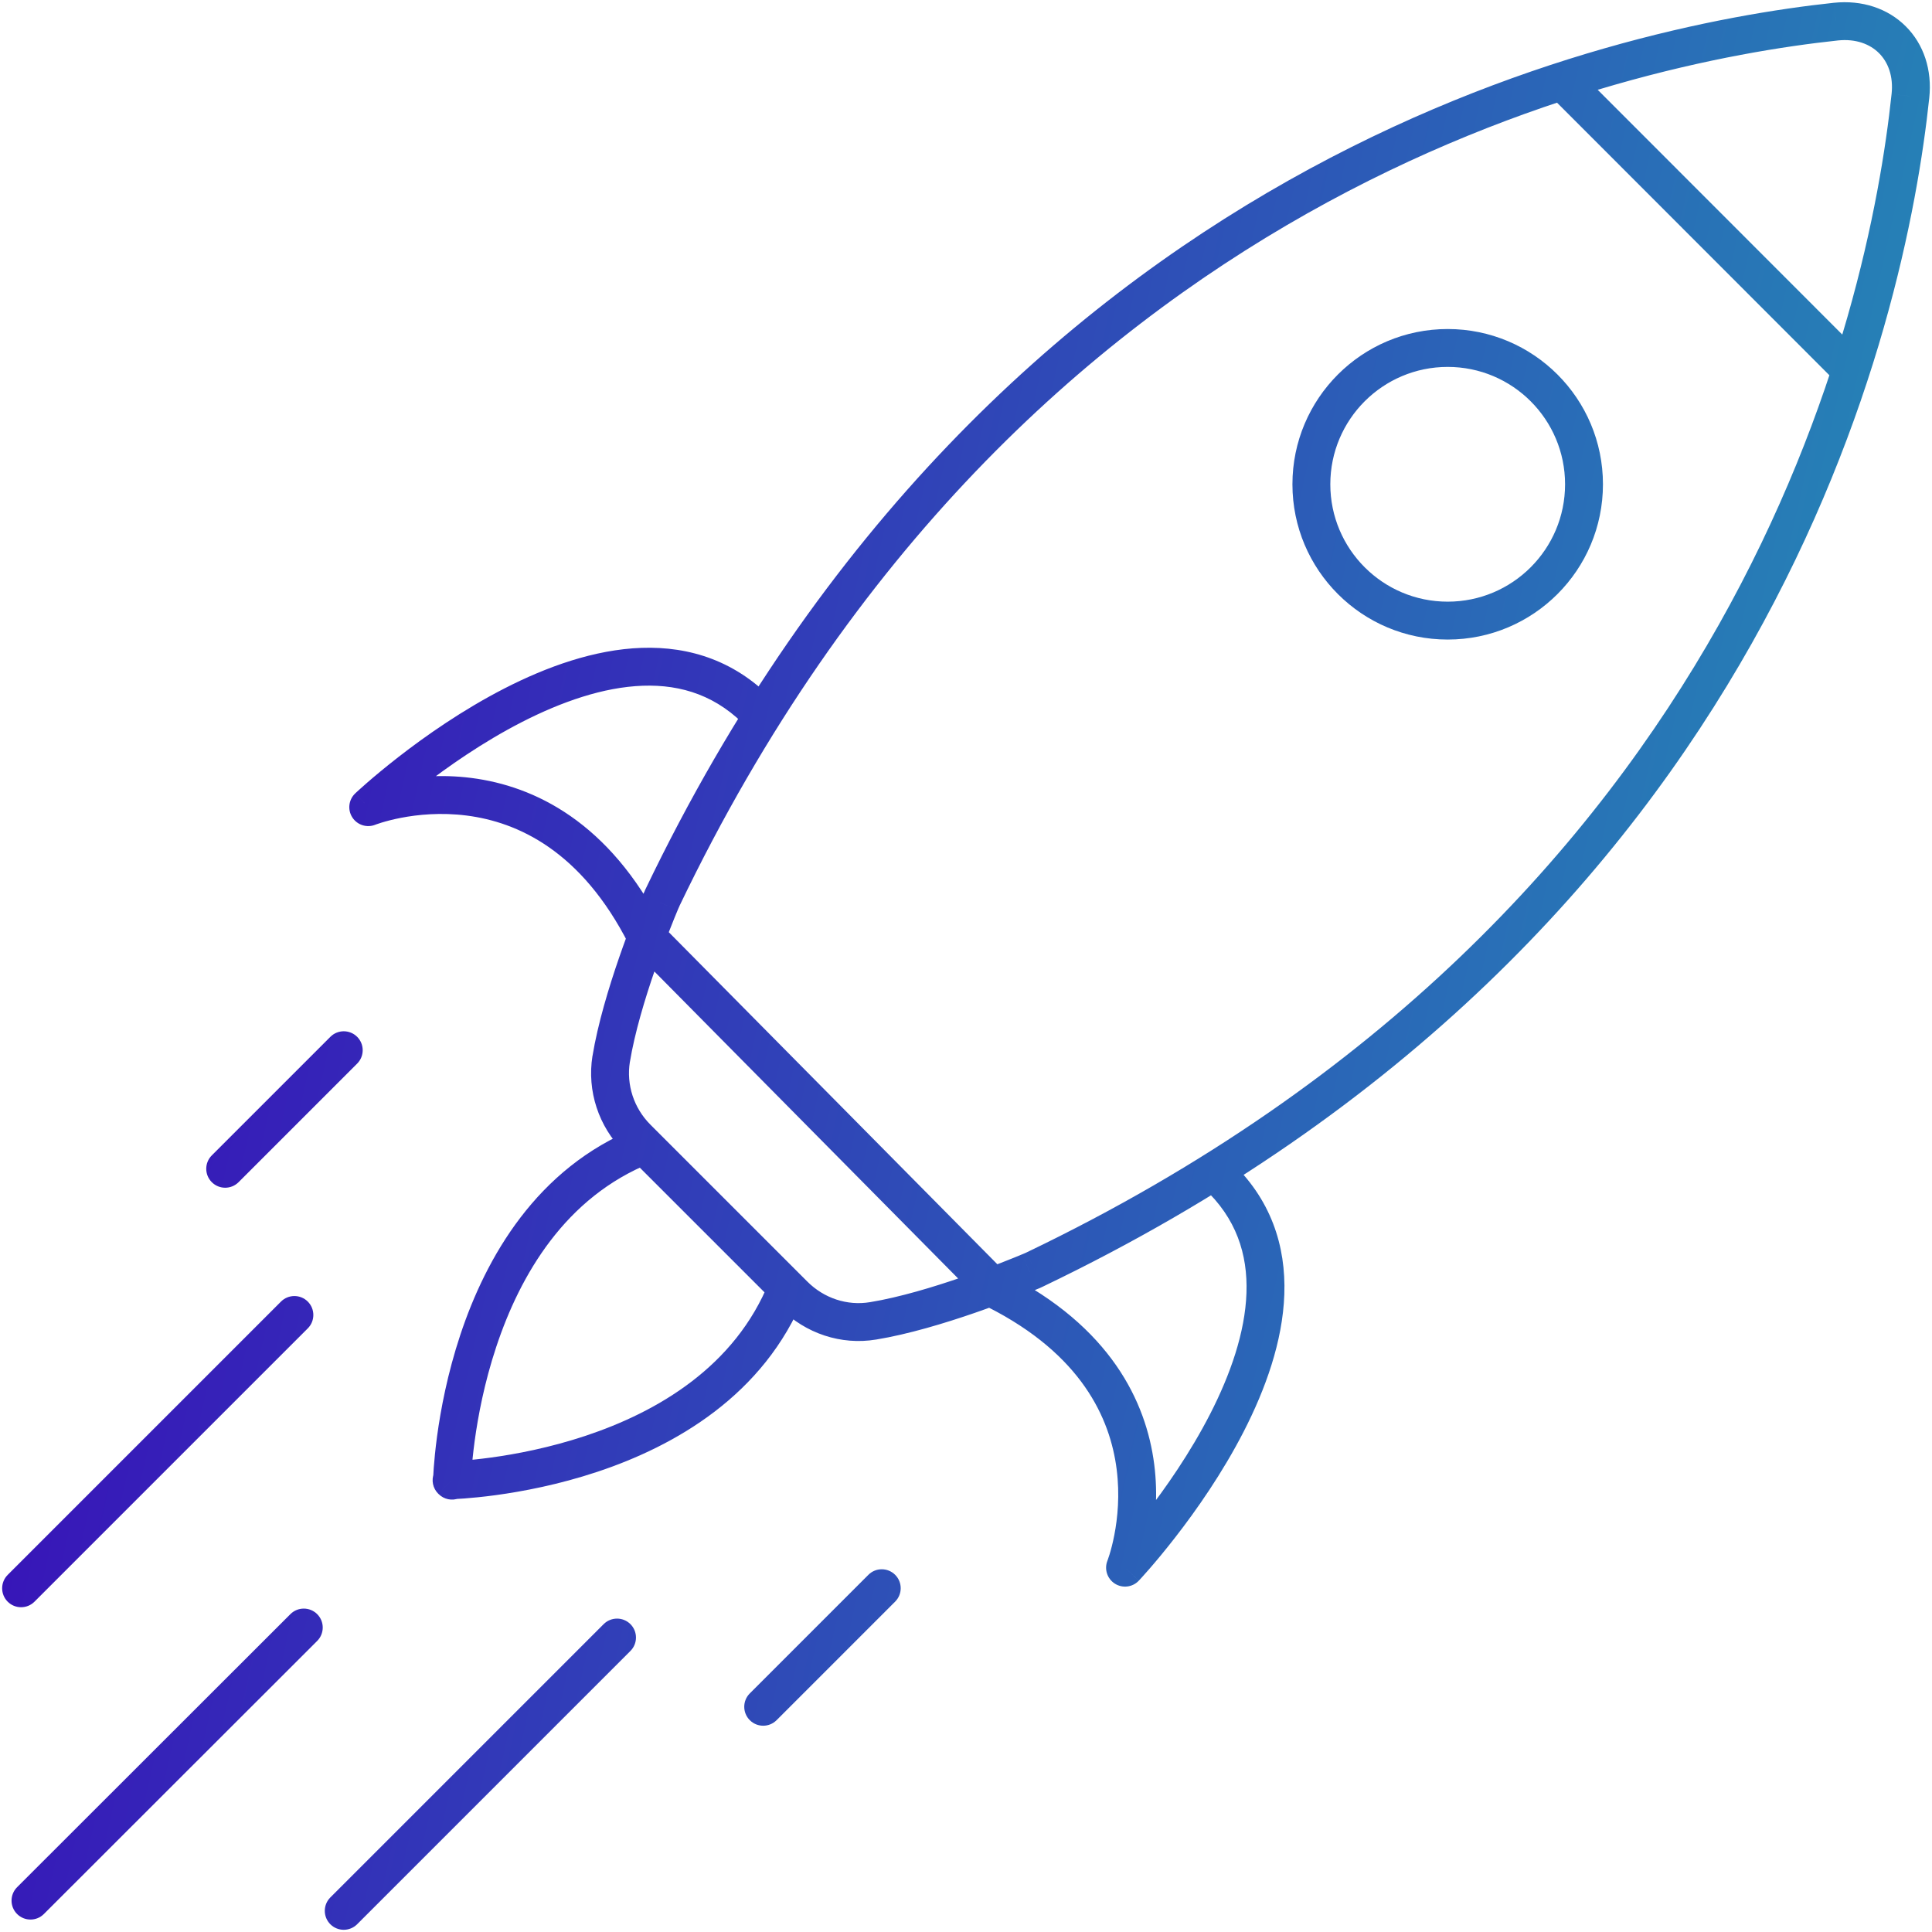
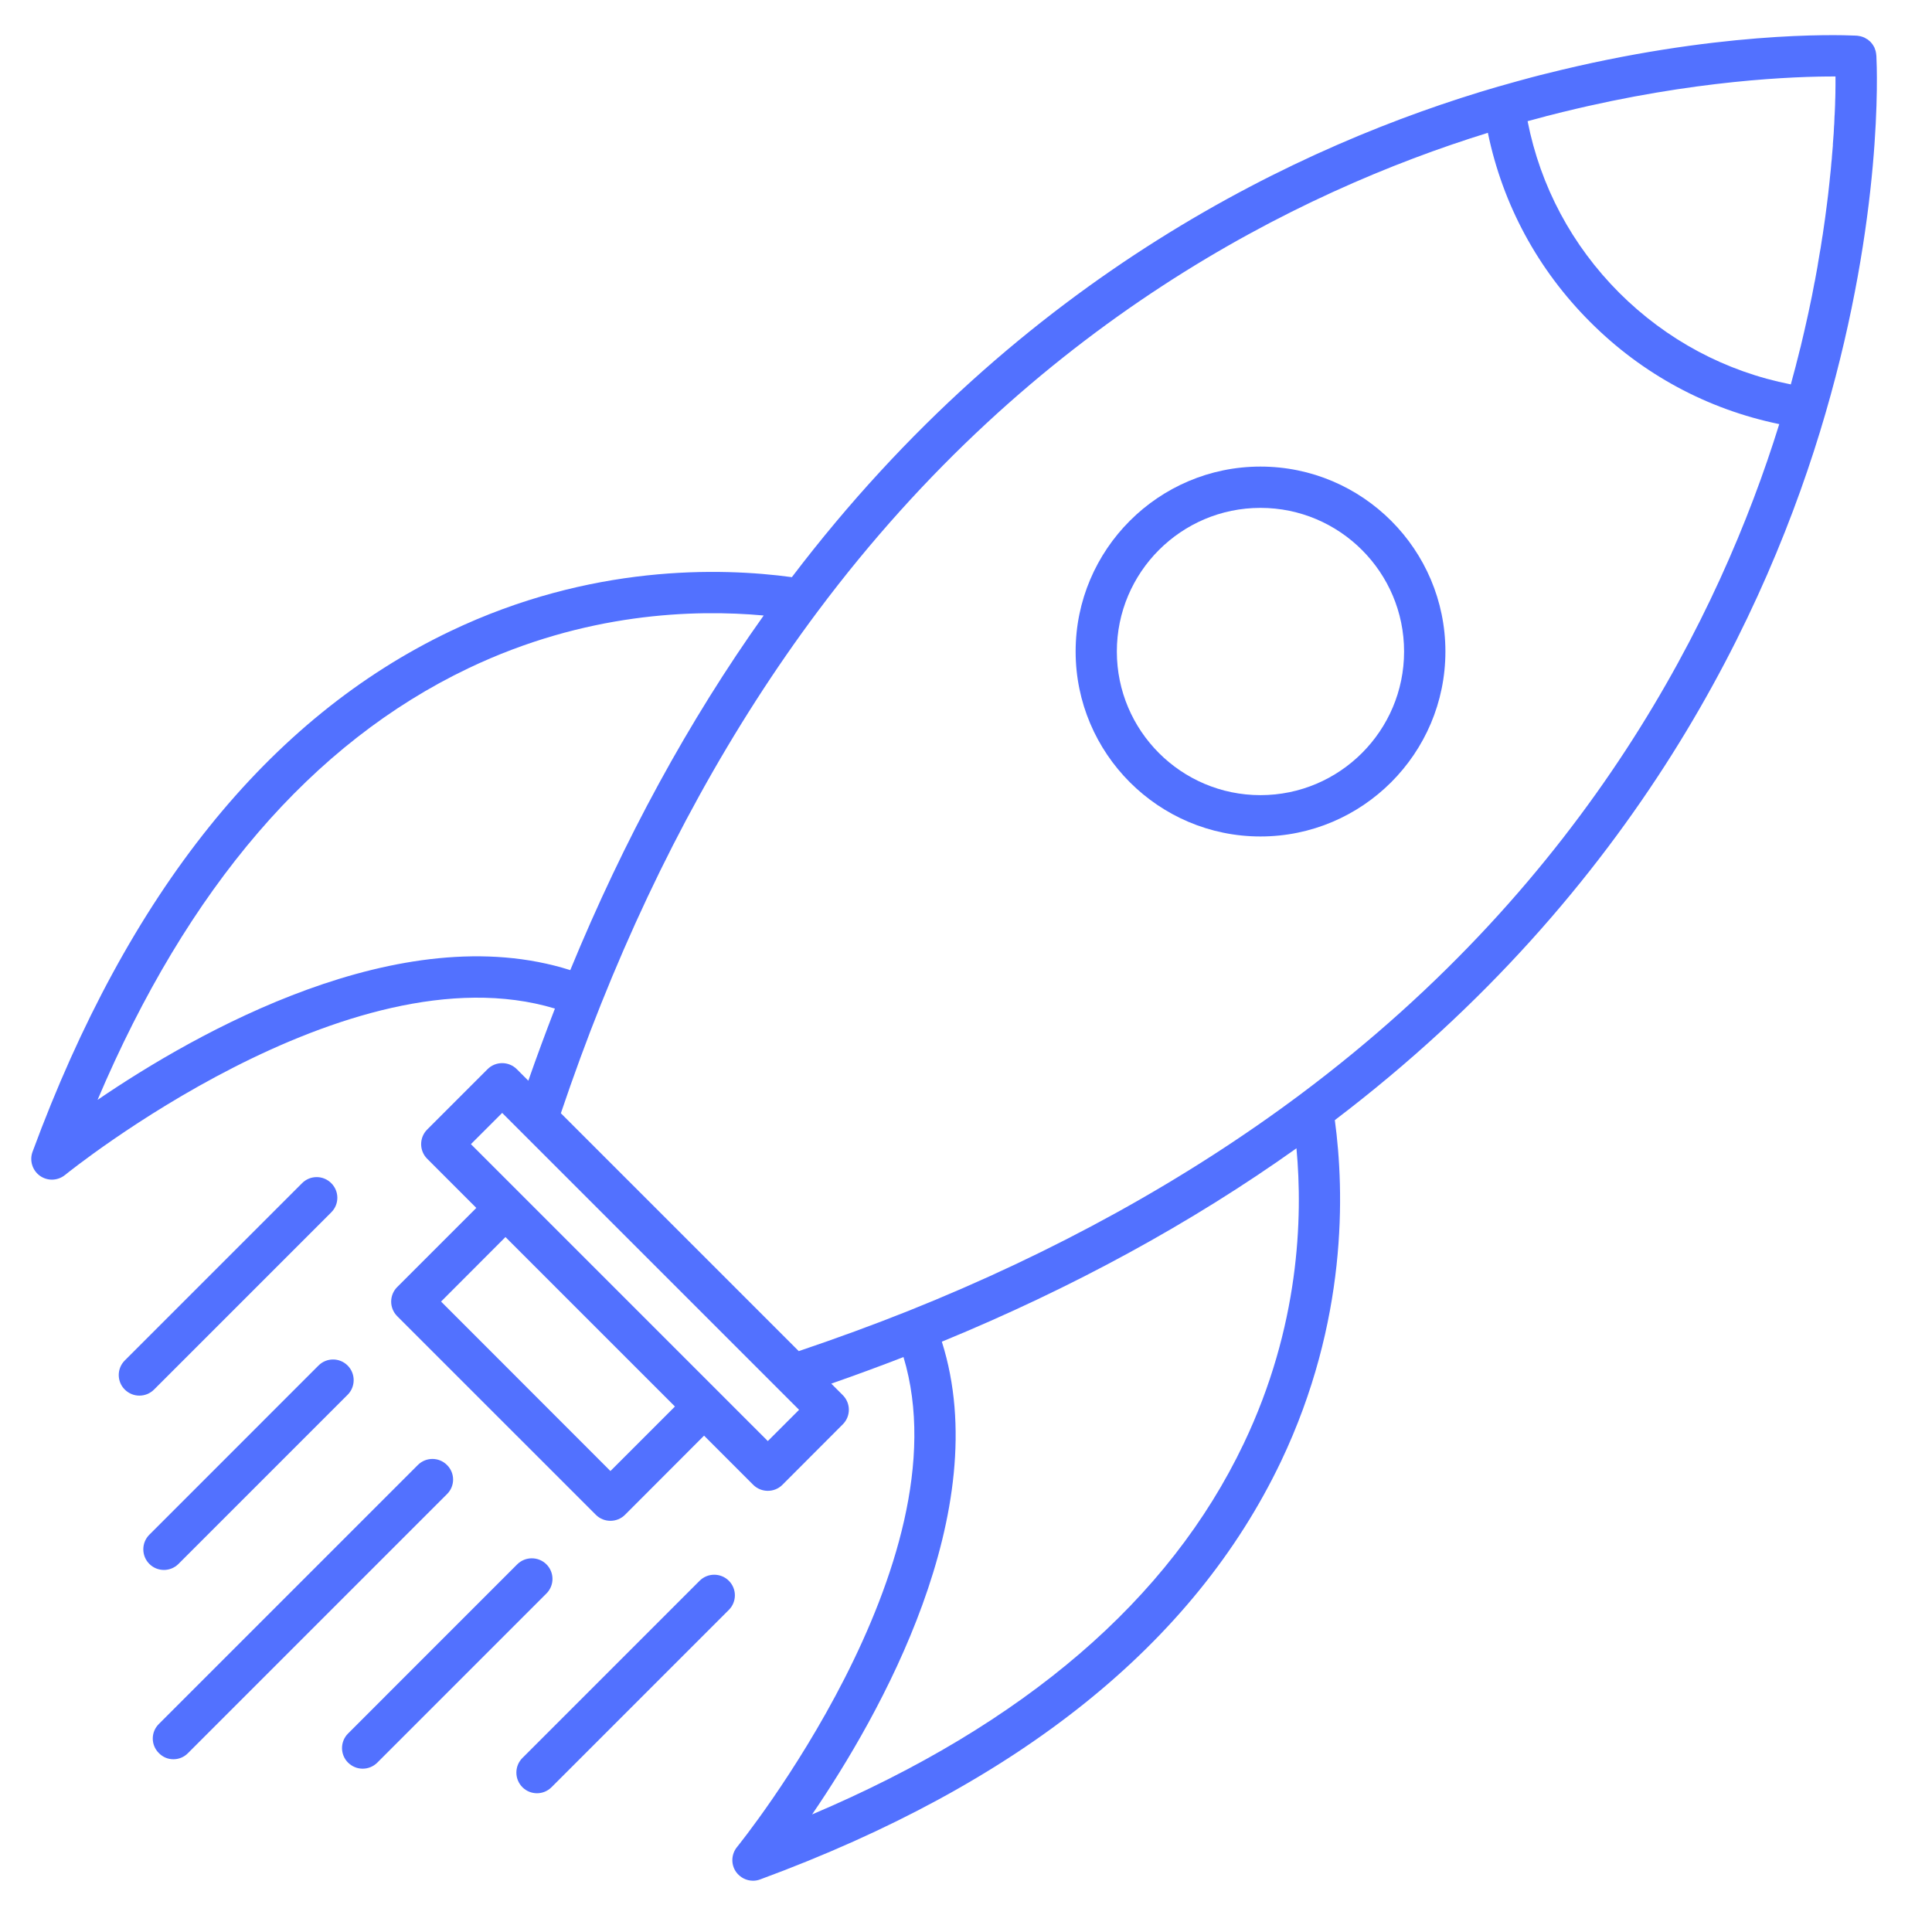
- <svg xmlns="http://www.w3.org/2000/svg" width="102" height="102" viewBox="0 0 102 102" fill="none">
-   <path d="M34.36 61.396C34.873 61.191 35.122 60.609 34.917 60.096C34.711 59.583 34.129 59.334 33.617 59.539L34.36 61.396ZM23.863 78.171L23.157 78.879C23.44 79.162 23.864 79.249 24.235 79.1C24.607 78.951 24.854 78.595 24.863 78.195L23.863 78.171ZM23.84 78.148L23.816 77.149C23.416 77.158 23.06 77.406 22.912 77.777C22.763 78.148 22.851 78.573 23.133 78.856L23.84 78.148ZM42.472 68.397C42.678 67.884 42.429 67.302 41.917 67.096C41.405 66.89 40.822 67.138 40.616 67.651L42.472 68.397ZM33.284 87.161C33.674 86.771 33.674 86.138 33.284 85.747C32.893 85.357 32.26 85.357 31.869 85.747L33.284 87.161ZM17.44 100.176C17.05 100.567 17.05 101.2 17.44 101.591C17.831 101.981 18.464 101.981 18.855 101.591L17.44 100.176ZM16.746 86.633C17.136 86.242 17.137 85.609 16.746 85.219C16.356 84.828 15.723 84.828 15.332 85.218L16.746 86.633ZM0.903 99.635C0.512 100.026 0.512 100.659 0.902 101.05C1.293 101.44 1.926 101.441 2.317 101.05L0.903 99.635ZM47.26 84.557C47.65 84.166 47.65 83.533 47.26 83.143C46.869 82.752 46.236 82.752 45.846 83.143L47.26 84.557ZM39.586 89.403C39.195 89.793 39.195 90.427 39.586 90.817C39.976 91.207 40.609 91.207 41 90.817L39.586 89.403ZM16.25 70.131C16.64 69.741 16.64 69.108 16.25 68.717C15.859 68.327 15.226 68.327 14.835 68.717L16.25 70.131ZM0.406 83.146C0.016 83.537 0.016 84.17 0.406 84.561C0.797 84.951 1.43 84.951 1.82 84.561L0.406 83.146ZM18.856 56.153C19.246 55.763 19.246 55.13 18.856 54.739C18.465 54.349 17.832 54.349 17.442 54.739L18.856 56.153ZM11.182 60.999C10.791 61.389 10.791 62.023 11.182 62.413C11.572 62.804 12.205 62.804 12.596 62.413L11.182 60.999ZM64.887 61.236C64.481 60.862 63.848 60.888 63.474 61.295C63.1 61.701 63.127 62.334 63.533 62.708L64.887 61.236ZM59.397 82.765L58.468 82.394C58.29 82.84 58.453 83.349 58.858 83.608C59.263 83.866 59.794 83.801 60.123 83.452L59.397 82.765ZM52.604 68.116L51.893 68.82C51.969 68.896 52.057 68.96 52.153 69.008L52.604 68.116ZM34.09 49.406L33.199 49.858C33.246 49.951 33.307 50.035 33.38 50.109L34.09 49.406ZM19.442 42.613L18.755 41.887C18.406 42.216 18.34 42.748 18.599 43.152C18.858 43.557 19.367 43.72 19.813 43.542L19.442 42.613ZM39.499 38.477C39.873 38.883 40.505 38.91 40.912 38.536C41.318 38.162 41.345 37.529 40.971 37.123L39.499 38.477ZM32.267 55.919H31.267L33.253 56.08L32.267 55.919ZM34.858 47.657L35.78 48.045L35.788 48.027L35.795 48.008L34.858 47.657ZM34.974 47.391L34.072 46.959L34.053 46.999L34.038 47.04L34.974 47.391ZM96.926 1.141L96.822 0.147L96.819 0.147L96.926 1.141ZM100.86 5.075L99.866 4.967L99.865 4.97L100.86 5.075ZM54.622 67.027L54.19 66.125L54.182 66.129L54.175 66.133L54.622 67.027ZM54.356 67.143L54.005 66.207L53.986 66.213L53.968 66.221L54.356 67.143ZM46.094 69.735L45.932 68.748L45.93 68.748L46.094 69.735ZM41.917 68.369L42.624 67.662L41.917 68.369ZM33.632 60.084L32.925 60.792L33.632 60.084ZM32.267 55.907H33.267L31.279 55.75L32.267 55.907ZM96.725 19.954C97.115 20.345 97.748 20.345 98.139 19.954C98.53 19.564 98.53 18.931 98.139 18.54L96.725 19.954ZM83.467 3.857C83.077 3.466 82.444 3.466 82.053 3.856C81.662 4.246 81.662 4.88 82.053 5.27L83.467 3.857ZM33.617 59.539C28.318 61.66 25.648 66.419 24.302 70.475C23.624 72.517 23.266 74.426 23.076 75.822C22.982 76.522 22.929 77.096 22.899 77.499C22.885 77.7 22.876 77.859 22.871 77.969C22.868 78.024 22.866 78.067 22.865 78.097C22.865 78.112 22.864 78.124 22.864 78.132C22.864 78.137 22.864 78.14 22.864 78.143C22.864 78.144 22.864 78.145 22.864 78.146C22.864 78.146 22.864 78.147 22.864 78.147C22.864 78.147 22.864 78.148 23.863 78.171C24.863 78.195 24.863 78.195 24.863 78.195C24.863 78.195 24.863 78.196 24.863 78.196C24.863 78.196 24.863 78.195 24.863 78.195C24.863 78.194 24.863 78.193 24.863 78.191C24.863 78.186 24.864 78.178 24.864 78.167C24.865 78.144 24.866 78.109 24.869 78.062C24.873 77.969 24.881 77.827 24.894 77.644C24.921 77.278 24.97 76.745 25.058 76.091C25.236 74.781 25.571 72.999 26.2 71.106C27.466 67.29 29.858 63.198 34.36 61.396L33.617 59.539ZM24.57 77.464L24.547 77.441L23.133 78.856L23.157 78.879L24.57 77.464ZM23.84 78.148C23.865 79.148 23.865 79.148 23.866 79.148C23.866 79.148 23.866 79.148 23.867 79.148C23.868 79.148 23.869 79.148 23.87 79.148C23.873 79.148 23.876 79.148 23.88 79.148C23.889 79.147 23.901 79.147 23.916 79.146C23.946 79.145 23.989 79.144 24.044 79.141C24.154 79.136 24.312 79.127 24.513 79.112C24.915 79.082 25.489 79.029 26.189 78.934C27.584 78.743 29.492 78.384 31.532 77.706C35.587 76.358 40.345 73.688 42.472 68.397L40.616 67.651C38.809 72.148 34.716 74.54 30.902 75.808C29.008 76.437 27.227 76.774 25.918 76.952C25.265 77.041 24.733 77.091 24.366 77.117C24.183 77.131 24.042 77.139 23.948 77.143C23.902 77.145 23.867 77.147 23.844 77.148C23.833 77.148 23.825 77.148 23.82 77.148C23.818 77.148 23.817 77.149 23.816 77.149C23.815 77.149 23.815 77.149 23.815 77.149C23.815 77.149 23.816 77.149 23.816 77.149C23.816 77.149 23.816 77.149 23.84 78.148ZM31.869 85.747L17.44 100.176L18.855 101.591L33.284 87.161L31.869 85.747ZM15.332 85.218L0.903 99.635L2.317 101.05L16.746 86.633L15.332 85.218ZM45.846 83.143L39.586 89.403L41 90.817L47.26 84.557L45.846 83.143ZM14.835 68.717L0.406 83.146L1.82 84.561L16.25 70.131L14.835 68.717ZM17.442 54.739L11.182 60.999L12.596 62.413L18.856 56.153L17.442 54.739ZM63.533 62.708C65.273 64.308 65.878 66.223 65.807 68.267C65.735 70.351 64.955 72.571 63.89 74.651C62.83 76.719 61.524 78.58 60.475 79.929C59.952 80.602 59.497 81.144 59.174 81.515C59.013 81.701 58.885 81.844 58.798 81.939C58.754 81.987 58.721 82.023 58.7 82.046C58.689 82.058 58.681 82.066 58.676 82.072C58.673 82.075 58.672 82.076 58.67 82.078C58.67 82.078 58.67 82.078 58.669 82.079C58.669 82.079 58.669 82.079 58.669 82.079C58.669 82.078 58.67 82.078 59.397 82.765C60.123 83.452 60.123 83.452 60.124 83.451C60.124 83.451 60.124 83.451 60.125 83.451C60.125 83.45 60.126 83.449 60.127 83.448C60.129 83.446 60.132 83.443 60.136 83.439C60.143 83.431 60.153 83.42 60.166 83.406C60.192 83.378 60.23 83.337 60.278 83.284C60.374 83.179 60.512 83.025 60.684 82.827C61.027 82.432 61.506 81.863 62.054 81.156C63.149 79.748 64.534 77.779 65.67 75.562C66.8 73.356 67.72 70.834 67.806 68.336C67.894 65.796 67.116 63.286 64.887 61.236L63.533 62.708ZM59.397 82.765C60.325 83.136 60.325 83.136 60.326 83.135C60.326 83.135 60.326 83.134 60.326 83.134C60.327 83.133 60.327 83.131 60.328 83.13C60.328 83.128 60.33 83.124 60.331 83.121C60.334 83.113 60.338 83.104 60.342 83.092C60.351 83.068 60.363 83.035 60.378 82.994C60.407 82.911 60.447 82.795 60.492 82.647C60.583 82.352 60.696 81.932 60.796 81.414C60.996 80.381 61.145 78.939 60.937 77.31C60.513 73.994 58.62 70.039 53.056 67.224L52.153 69.008C57.107 71.516 58.61 74.886 58.953 77.564C59.128 78.931 59.003 80.153 58.832 81.035C58.748 81.475 58.652 81.825 58.58 82.061C58.544 82.179 58.514 82.268 58.493 82.324C58.483 82.353 58.476 82.373 58.471 82.385C58.469 82.391 58.468 82.394 58.467 82.396C58.467 82.397 58.467 82.397 58.467 82.397C58.467 82.397 58.467 82.396 58.467 82.396C58.467 82.396 58.467 82.395 58.467 82.395C58.468 82.395 58.468 82.394 59.397 82.765ZM53.315 67.413L34.801 48.702L33.38 50.109L51.893 68.82L53.315 67.413ZM34.982 48.953C32.161 43.39 28.207 41.498 24.892 41.073C23.264 40.865 21.823 41.014 20.79 41.214C20.273 41.314 19.853 41.428 19.559 41.518C19.411 41.563 19.295 41.603 19.212 41.632C19.171 41.647 19.138 41.659 19.114 41.668C19.103 41.672 19.093 41.676 19.085 41.679C19.082 41.68 19.079 41.682 19.076 41.683C19.075 41.683 19.074 41.684 19.073 41.684C19.072 41.684 19.072 41.684 19.071 41.684C19.071 41.685 19.07 41.685 19.442 42.613C19.813 43.542 19.812 43.542 19.812 43.542C19.812 43.542 19.811 43.542 19.811 43.543C19.811 43.543 19.81 43.543 19.81 43.543C19.81 43.543 19.81 43.543 19.811 43.543C19.813 43.542 19.816 43.541 19.822 43.538C19.834 43.534 19.854 43.526 19.882 43.516C19.939 43.496 20.028 43.466 20.145 43.43C20.381 43.358 20.731 43.262 21.17 43.177C22.051 43.007 23.272 42.882 24.639 43.057C27.315 43.4 30.686 44.903 33.199 49.858L34.982 48.953ZM19.442 42.613C20.128 43.34 20.128 43.34 20.128 43.34C20.128 43.34 20.128 43.34 20.128 43.34C20.128 43.34 20.129 43.34 20.129 43.34C20.13 43.339 20.132 43.337 20.135 43.334C20.14 43.329 20.149 43.321 20.16 43.31C20.184 43.289 20.22 43.255 20.267 43.212C20.363 43.125 20.506 42.997 20.692 42.836C21.063 42.513 21.604 42.057 22.277 41.535C23.627 40.486 25.487 39.18 27.556 38.12C29.635 37.055 31.856 36.275 33.94 36.203C35.984 36.132 37.899 36.737 39.499 38.477L40.971 37.123C38.92 34.894 36.411 34.116 33.871 34.204C31.372 34.29 28.851 35.21 26.644 36.34C24.427 37.476 22.458 38.861 21.05 39.955C20.344 40.504 19.774 40.983 19.379 41.326C19.182 41.498 19.028 41.636 18.922 41.732C18.869 41.78 18.828 41.818 18.8 41.844C18.786 41.857 18.775 41.867 18.768 41.874C18.764 41.878 18.761 41.881 18.759 41.883C18.758 41.884 18.757 41.885 18.756 41.885C18.756 41.886 18.755 41.886 18.755 41.886C18.755 41.886 18.755 41.887 19.442 42.613ZM33.253 56.08C33.764 52.961 35.441 48.851 35.78 48.045L33.937 47.27C33.604 48.06 31.834 52.374 31.28 55.757L33.253 56.08ZM35.795 48.008C35.795 48.008 35.796 48.005 35.801 47.994C35.806 47.983 35.812 47.97 35.822 47.947C35.84 47.909 35.877 47.831 35.91 47.742L34.038 47.04C34.038 47.04 34.036 47.044 34.032 47.054C34.027 47.065 34.021 47.078 34.01 47.101C33.992 47.139 33.955 47.218 33.922 47.306L35.795 48.008ZM35.876 47.823C53.971 10.067 85.742 3.343 97.032 2.136L96.819 0.147C85.176 1.392 52.589 8.323 34.072 46.959L35.876 47.823ZM97.029 2.136C97.984 2.036 98.726 2.33 99.202 2.805C99.677 3.28 99.969 4.017 99.866 4.967L101.854 5.184C102.017 3.693 101.562 2.335 100.615 1.39C99.668 0.444 98.309 -0.008 96.822 0.147L97.029 2.136ZM99.865 4.97C98.669 16.26 91.946 48.031 54.19 66.125L55.054 67.929C93.69 49.413 100.621 16.825 101.854 5.181L99.865 4.97ZM54.175 66.133C54.116 66.162 54.067 66.183 54.005 66.207L54.707 68.079C54.829 68.033 54.943 67.985 55.069 67.922L54.175 66.133ZM53.968 66.221C53.162 66.56 49.052 68.237 45.932 68.748L46.255 70.722C49.639 70.168 53.953 68.397 54.743 68.065L53.968 66.221ZM45.93 68.748C44.732 68.948 43.503 68.542 42.624 67.662L41.21 69.076C42.529 70.396 44.401 71.031 46.258 70.721L45.93 68.748ZM42.624 67.662L34.339 59.377L32.925 60.792L41.21 69.076L42.624 67.662ZM34.339 59.377C33.464 58.502 33.062 57.272 33.254 56.064L31.279 55.75C30.985 57.598 31.602 59.468 32.925 60.792L34.339 59.377ZM31.267 55.907V55.919H33.267V55.907H31.267ZM82.628 25.568C82.628 28.99 79.853 31.765 76.431 31.765V33.765C80.958 33.765 84.628 30.095 84.628 25.568H82.628ZM76.431 31.765C73.008 31.765 70.234 28.99 70.234 25.568H68.234C68.234 30.095 71.904 33.765 76.431 33.765V31.765ZM70.234 25.568C70.234 22.145 73.008 19.371 76.431 19.371V17.371C71.904 17.371 68.234 21.041 68.234 25.568H70.234ZM76.431 19.371C79.853 19.371 82.628 22.145 82.628 25.568H84.628C84.628 21.041 80.958 17.371 76.431 17.371V19.371ZM98.139 18.54L83.467 3.857L82.053 5.27L96.725 19.954L98.139 18.54Z" fill="url(#paint0_linear_7752_75486)" />
+ <svg xmlns="http://www.w3.org/2000/svg" width="95" zoomAndPan="magnify" viewBox="0 0 71.25 71.25" height="95" preserveAspectRatio="xMidYMid meet" version="1.0">
  <defs>
-     <linearGradient id="paint0_linear_7752_75486" x1="1.113" y1="1.117" x2="103.143" y2="23.987" gradientUnits="userSpaceOnUse">
-       <stop stop-color="#3B00B9" />
-       <stop offset="1" stop-color="#2586B6" />
-     </linearGradient>
+     <clipPath id="5c7d3b988c">
+       <path d="M 1.059 1.145 L 69.34 1.145 L 69.34 69.426 L 1.059 69.426 Z M 1.059 1.145 " clip-rule="nonzero" />
+     </clipPath>
  </defs>
+   <g clip-path="url(#5c7d3b988c)">
+     <path fill="#5271ff" d="M 69.199 2.066 C 69.199 2.051 69.195 2.039 69.195 2.031 C 69.195 2.02 69.191 2.008 69.191 1.996 C 69.188 1.973 69.188 1.953 69.18 1.93 C 69.18 1.914 69.176 1.898 69.172 1.883 C 69.172 1.871 69.164 1.863 69.16 1.852 C 69.156 1.832 69.148 1.812 69.141 1.793 C 69.137 1.777 69.129 1.762 69.125 1.75 C 69.117 1.738 69.109 1.727 69.105 1.715 C 69.094 1.699 69.086 1.684 69.078 1.668 C 69.066 1.652 69.059 1.641 69.051 1.629 C 69.043 1.617 69.031 1.605 69.023 1.594 C 69.012 1.582 69.004 1.57 68.992 1.555 C 68.98 1.543 68.969 1.531 68.957 1.523 C 68.945 1.512 68.934 1.5 68.918 1.492 C 68.91 1.48 68.898 1.473 68.887 1.461 C 68.871 1.453 68.859 1.445 68.844 1.438 C 68.828 1.426 68.812 1.418 68.797 1.41 C 68.785 1.402 68.777 1.395 68.766 1.391 C 68.75 1.383 68.734 1.379 68.719 1.371 C 68.699 1.363 68.68 1.355 68.66 1.352 C 68.648 1.348 68.641 1.344 68.629 1.34 C 68.613 1.336 68.598 1.336 68.582 1.332 C 68.562 1.328 68.539 1.324 68.516 1.32 C 68.504 1.32 68.492 1.316 68.48 1.316 C 68.477 1.316 68.449 1.312 68.398 1.312 C 67.723 1.281 63.246 1.152 57.039 2.711 C 56.957 2.73 56.875 2.754 56.789 2.773 C 56.695 2.797 56.598 2.824 56.5 2.848 C 56.367 2.883 56.23 2.922 56.098 2.957 C 56.031 2.977 55.965 2.992 55.898 3.012 C 55.688 3.07 55.477 3.129 55.262 3.191 C 55.258 3.191 55.258 3.191 55.258 3.191 C 48.027 5.293 37.672 10.137 29.203 21.285 C 26.559 20.926 21.773 20.812 16.617 23.273 C 9.902 26.473 4.719 32.938 1.199 42.48 C 1.082 42.801 1.195 43.164 1.473 43.363 C 1.605 43.457 1.762 43.504 1.914 43.504 C 2.086 43.504 2.258 43.445 2.398 43.332 C 2.504 43.246 12.844 34.891 20.465 37.195 C 20.129 38.062 19.801 38.949 19.484 39.855 L 19.059 39.43 C 18.762 39.133 18.277 39.133 17.98 39.43 L 15.754 41.656 C 15.457 41.953 15.457 42.438 15.754 42.734 L 17.566 44.547 L 14.648 47.465 C 14.352 47.762 14.352 48.242 14.648 48.539 L 21.973 55.863 C 22.121 56.012 22.316 56.086 22.512 56.086 C 22.707 56.086 22.902 56.012 23.051 55.863 L 25.965 52.945 L 27.777 54.758 C 27.926 54.906 28.121 54.98 28.316 54.98 C 28.512 54.98 28.707 54.906 28.855 54.758 L 31.082 52.527 C 31.379 52.23 31.379 51.75 31.082 51.453 L 30.656 51.027 C 31.562 50.711 32.453 50.383 33.32 50.047 C 35.621 57.668 27.27 68.008 27.18 68.117 C 26.965 68.383 26.949 68.758 27.148 69.039 C 27.297 69.242 27.527 69.359 27.77 69.359 C 27.859 69.359 27.945 69.344 28.031 69.312 C 37.578 65.797 44.039 60.609 47.242 53.895 C 49.699 48.734 49.586 43.953 49.227 41.309 C 60.375 32.836 65.219 22.484 67.32 15.25 C 69.438 7.973 69.227 2.605 69.199 2.066 Z M 3.598 40.562 C 6.918 32.742 11.512 27.395 17.273 24.645 C 21.578 22.59 25.605 22.465 28.164 22.699 C 25.402 26.578 23.008 30.969 21.031 35.777 C 14.773 33.793 7.238 38.078 3.598 40.562 Z M 22.512 54.25 L 16.266 48 L 18.641 45.621 L 24.891 51.871 Z M 28.316 53.145 L 17.367 42.195 L 18.52 41.043 L 29.469 51.992 Z M 45.867 53.238 C 43.121 59 37.77 63.594 29.949 66.914 C 32.434 63.277 36.719 55.738 34.734 49.48 C 39.543 47.504 43.934 45.109 47.812 42.348 C 48.051 44.91 47.922 48.934 45.867 53.238 Z M 47.953 40.363 C 43.75 43.504 38.887 46.191 33.492 48.348 C 32.199 48.863 30.844 49.359 29.457 49.828 L 20.684 41.055 C 21.152 39.672 21.648 38.316 22.168 37.02 C 24.324 31.629 27.008 26.762 30.148 22.559 C 38.105 11.906 47.836 7.078 54.871 4.898 C 55.418 7.543 56.711 9.941 58.641 11.871 C 60.57 13.805 62.969 15.094 65.617 15.641 C 63.434 22.676 58.605 32.406 47.953 40.363 Z M 67.691 2.934 C 67.691 2.973 67.691 3.008 67.691 3.051 C 67.691 3.078 67.691 3.105 67.691 3.133 C 67.691 3.203 67.688 3.273 67.688 3.348 C 67.688 3.367 67.688 3.391 67.688 3.41 C 67.684 3.469 67.684 3.531 67.684 3.594 C 67.68 3.625 67.68 3.656 67.68 3.688 C 67.68 3.746 67.676 3.805 67.676 3.867 C 67.672 3.898 67.672 3.93 67.672 3.965 C 67.668 4.051 67.664 4.145 67.66 4.238 C 67.66 4.25 67.66 4.262 67.656 4.273 C 67.652 4.367 67.648 4.465 67.645 4.562 C 67.641 4.598 67.641 4.633 67.637 4.664 C 67.633 4.742 67.629 4.824 67.625 4.906 C 67.621 4.941 67.621 4.977 67.617 5.012 C 67.609 5.113 67.602 5.215 67.594 5.32 C 67.594 5.336 67.594 5.355 67.594 5.371 C 67.582 5.492 67.574 5.617 67.562 5.742 C 67.559 5.777 67.555 5.812 67.555 5.852 C 67.543 5.945 67.535 6.043 67.527 6.141 C 67.523 6.184 67.52 6.227 67.516 6.266 C 67.504 6.379 67.492 6.492 67.48 6.605 C 67.477 6.633 67.477 6.656 67.473 6.684 C 67.457 6.824 67.441 6.965 67.426 7.113 C 67.422 7.148 67.418 7.184 67.414 7.219 C 67.398 7.332 67.387 7.449 67.371 7.562 C 67.363 7.609 67.359 7.656 67.352 7.707 C 67.336 7.824 67.32 7.945 67.305 8.066 C 67.297 8.105 67.293 8.141 67.289 8.176 C 67.266 8.336 67.242 8.496 67.219 8.66 C 67.215 8.691 67.207 8.723 67.203 8.754 C 67.184 8.887 67.16 9.02 67.141 9.156 C 67.133 9.207 67.125 9.258 67.113 9.309 C 67.094 9.438 67.07 9.57 67.047 9.703 C 67.039 9.746 67.035 9.789 67.027 9.832 C 66.996 10.008 66.961 10.184 66.93 10.363 C 66.926 10.379 66.922 10.398 66.918 10.414 C 66.887 10.578 66.855 10.738 66.824 10.906 C 66.812 10.953 66.801 11.004 66.793 11.055 C 66.762 11.199 66.734 11.34 66.703 11.484 C 66.691 11.531 66.684 11.578 66.672 11.629 C 66.59 12.004 66.5 12.391 66.406 12.785 C 66.395 12.832 66.379 12.883 66.367 12.934 C 66.328 13.086 66.293 13.242 66.25 13.395 C 66.238 13.445 66.227 13.5 66.211 13.551 C 66.16 13.75 66.105 13.949 66.051 14.148 C 66.051 14.152 66.051 14.152 66.051 14.152 C 66.047 14.16 66.047 14.168 66.043 14.176 C 63.641 13.703 61.465 12.543 59.715 10.797 C 57.969 9.047 56.809 6.871 56.336 4.469 C 56.551 4.41 56.766 4.352 56.98 4.297 C 57.012 4.285 57.047 4.277 57.082 4.27 C 57.27 4.223 57.453 4.176 57.637 4.129 C 57.656 4.125 57.672 4.121 57.691 4.117 C 62.477 2.945 66.207 2.816 67.691 2.82 C 67.691 2.828 67.691 2.836 67.691 2.848 C 67.691 2.875 67.691 2.902 67.691 2.934 Z M 67.691 2.934 " fill-opacity="1" fill-rule="nonzero" />
+   </g>
+   <path fill="#5271ff" d="M 46.484 17.207 C 42.727 17.207 39.668 20.266 39.668 24.027 C 39.668 27.789 42.727 30.848 46.484 30.848 C 50.246 30.848 53.305 27.789 53.305 24.027 C 53.305 20.266 50.246 17.207 46.484 17.207 Z M 46.484 29.324 C 43.562 29.324 41.188 26.949 41.188 24.027 C 41.188 21.105 43.562 18.73 46.484 18.73 C 49.406 18.73 51.781 21.105 51.781 24.027 C 51.781 26.949 49.406 29.324 46.484 29.324 Z M 46.484 29.324 " fill-opacity="1" fill-rule="nonzero" />
+   <path fill="#5271ff" d="M 16.484 54.027 C 16.188 53.73 15.707 53.73 15.41 54.027 L 5.859 63.578 C 5.559 63.875 5.559 64.355 5.859 64.652 C 6.008 64.805 6.199 64.879 6.395 64.879 C 6.59 64.879 6.785 64.805 6.934 64.652 L 16.484 55.102 C 16.785 54.805 16.785 54.324 16.484 54.027 Z M 16.484 54.027 " fill-opacity="1" fill-rule="nonzero" />
+   <path fill="#5271ff" d="M 20.152 57.691 C 19.855 57.395 19.371 57.395 19.074 57.691 L 12.836 63.93 C 12.539 64.227 12.539 64.707 12.836 65.004 C 12.988 65.152 13.18 65.227 13.375 65.227 C 13.57 65.227 13.766 65.152 13.914 65.004 L 20.152 58.766 C 20.449 58.469 20.449 57.988 20.152 57.691 Z M 20.152 57.691 " fill-opacity="1" fill-rule="nonzero" />
+   <path fill="#5271ff" d="M 26.879 58.297 C 26.582 58 26.098 58 25.801 58.297 L 19.266 64.832 C 18.969 65.129 18.969 65.613 19.266 65.91 C 19.414 66.059 19.609 66.133 19.805 66.133 C 19.996 66.133 20.191 66.059 20.34 65.91 L 26.879 59.371 C 27.176 59.074 27.176 58.594 26.879 58.297 Z M 26.879 58.297 " fill-opacity="1" fill-rule="nonzero" />
+   <path fill="#5271ff" d="M 12.215 44.711 C 12.516 44.414 12.516 43.93 12.215 43.633 C 11.918 43.336 11.438 43.336 11.141 43.633 L 4.602 50.172 C 4.305 50.469 4.305 50.949 4.602 51.246 C 4.754 51.395 4.945 51.469 5.141 51.469 C 5.336 51.469 5.531 51.395 5.68 51.246 Z M 12.215 44.711 " fill-opacity="1" fill-rule="nonzero" />
+   <path fill="#5271ff" d="M 6.582 57.676 L 12.82 51.438 C 13.117 51.141 13.117 50.656 12.82 50.359 C 12.523 50.062 12.043 50.062 11.746 50.359 L 5.508 56.598 C 5.211 56.895 5.211 57.379 5.508 57.676 C 5.656 57.824 5.852 57.898 6.047 57.898 C 6.238 57.898 6.434 57.824 6.582 57.676 Z M 6.582 57.676 " fill-opacity="1" fill-rule="nonzero" />
</svg>
